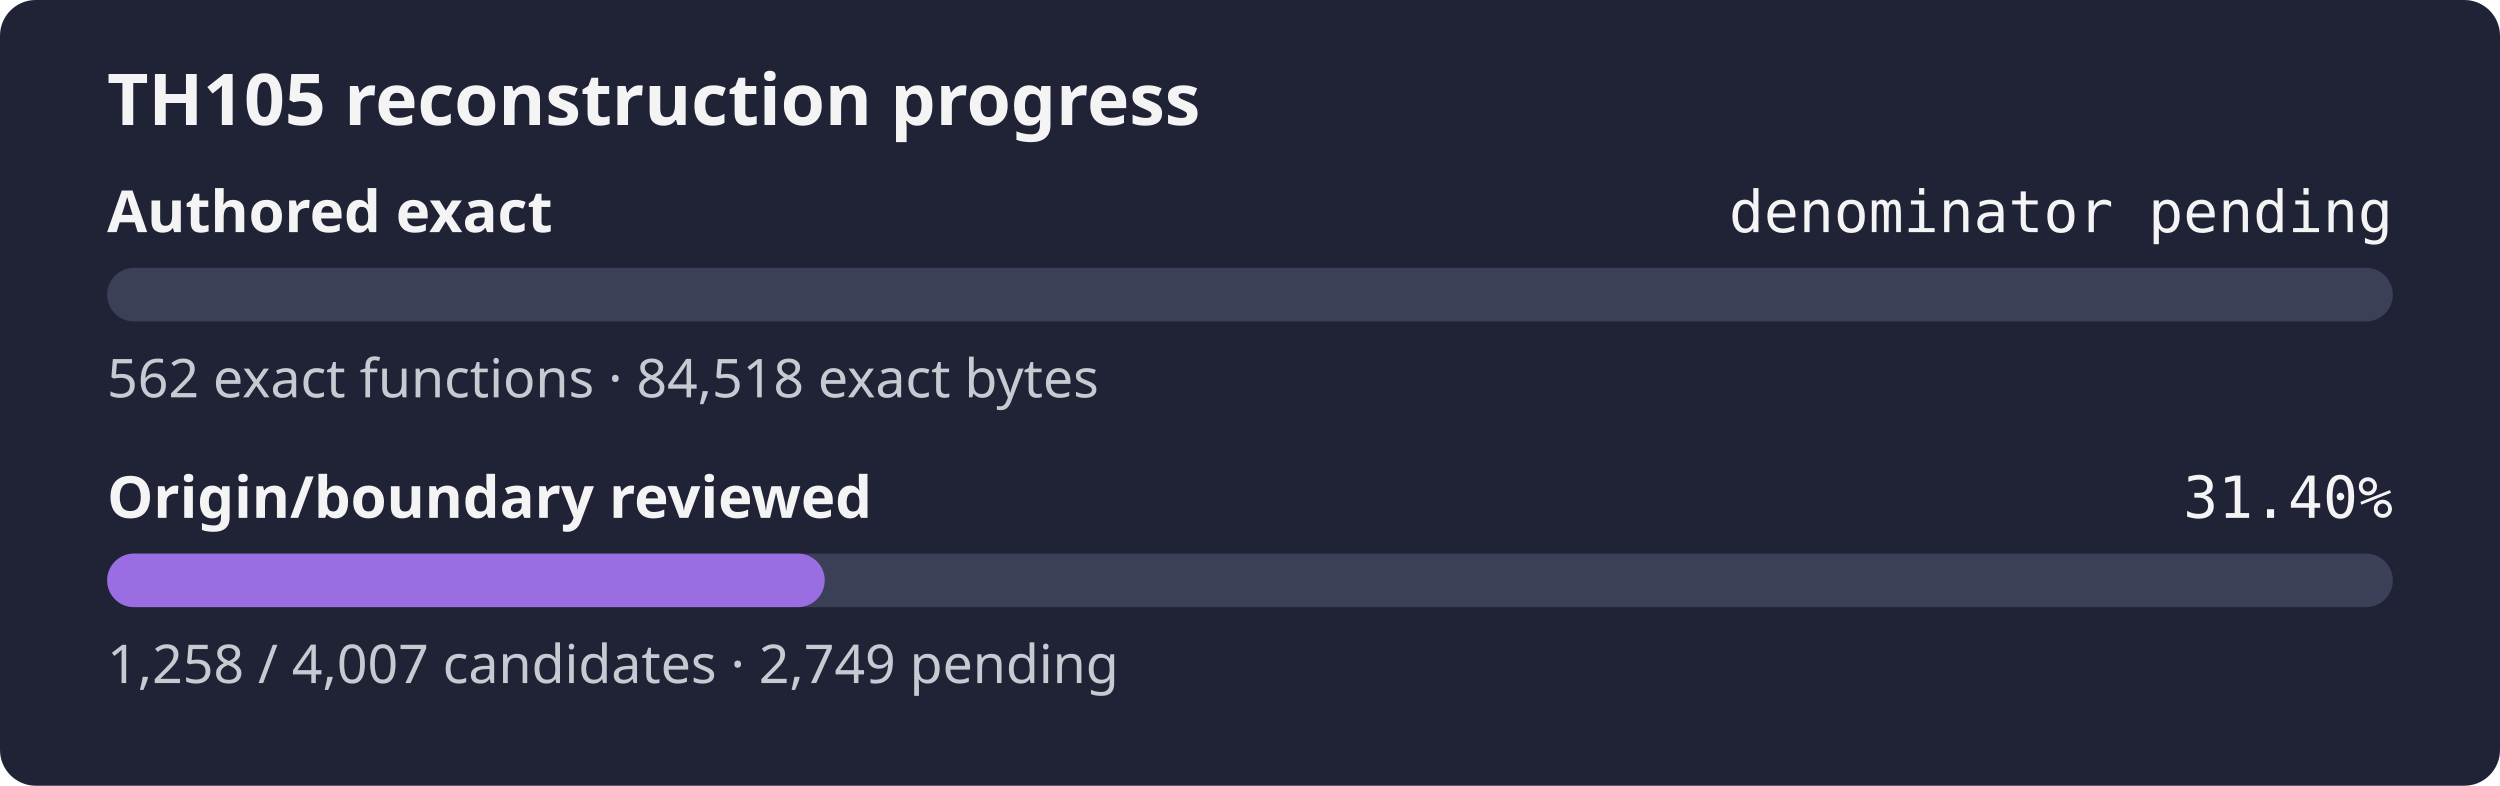
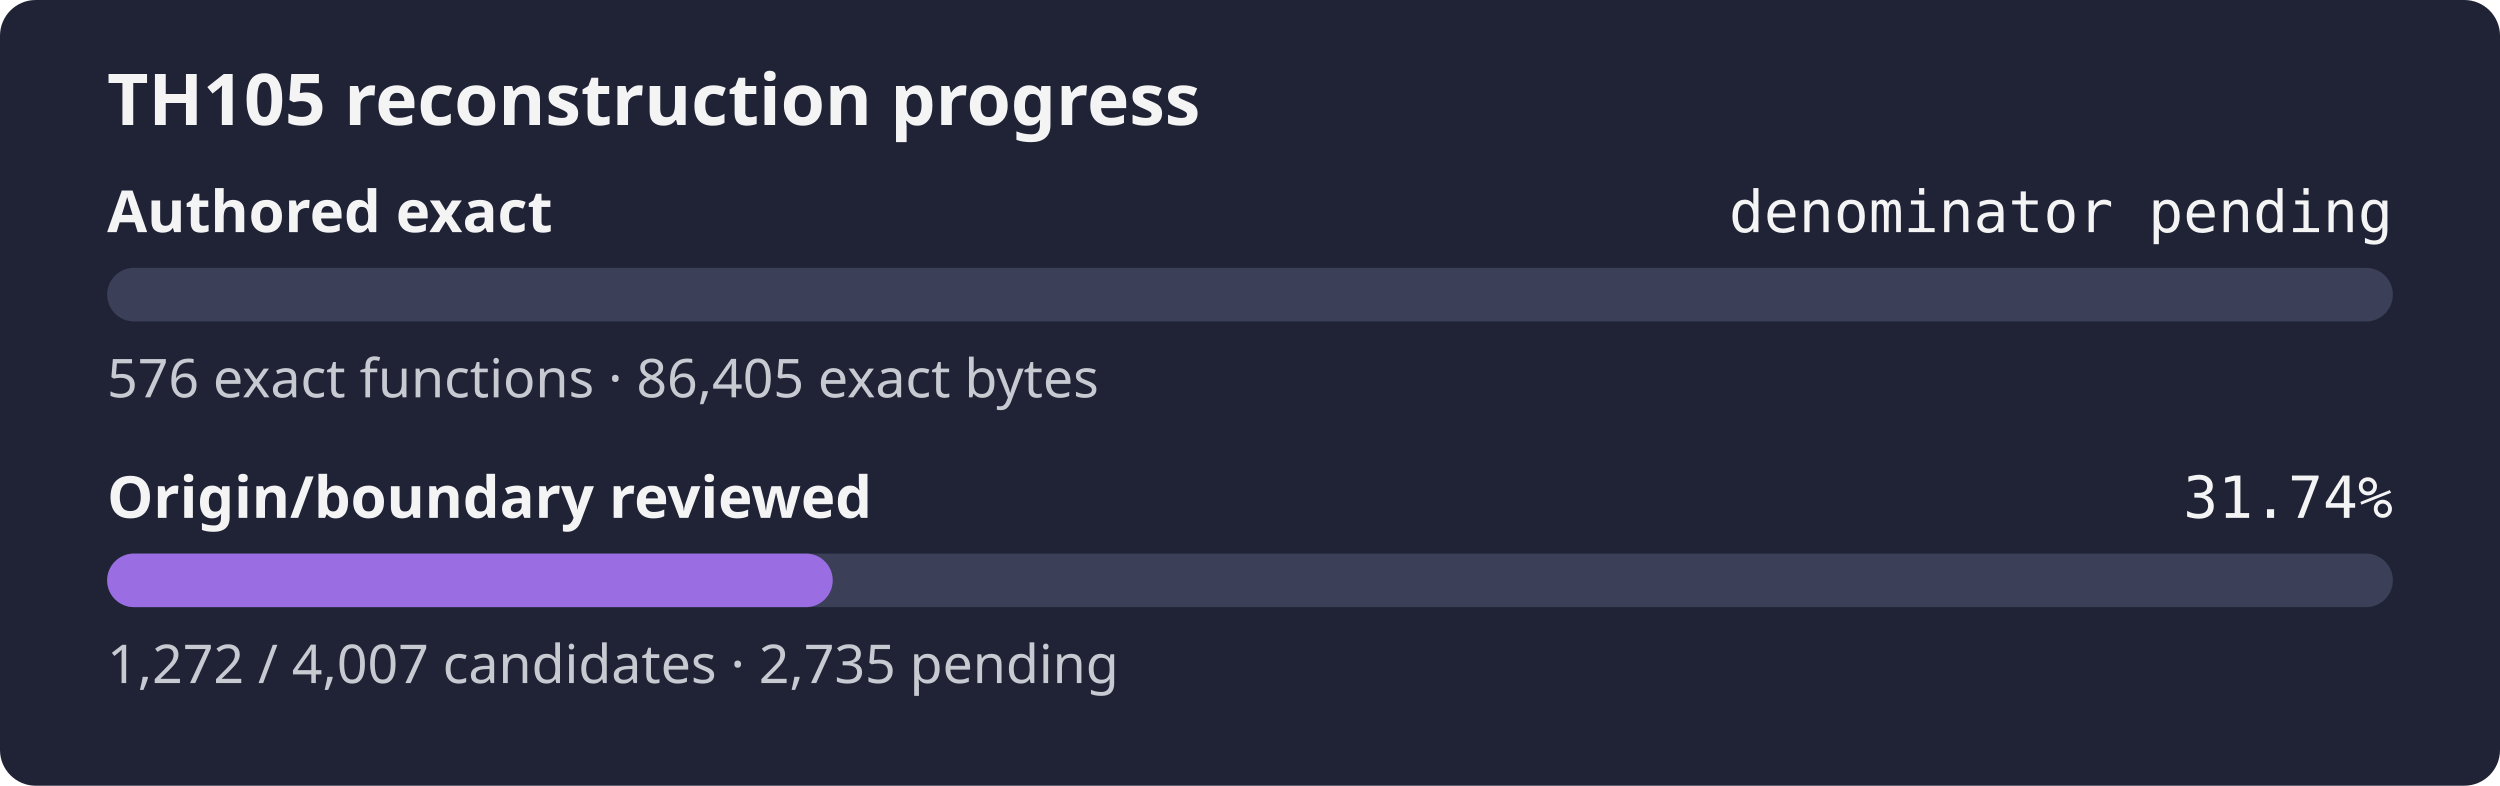
- <svg xmlns="http://www.w3.org/2000/svg" width="560" height="176" role="img" aria-label="TH105 reconstruction progress: authored exact denominator pending, origin review 31.40%">
+ <svg xmlns="http://www.w3.org/2000/svg" width="560" height="176" role="img" aria-label="TH105 reconstruction progress: authored exact denominator pending, origin review 31.74%">
  <rect width="560" height="176" rx="8" fill="#1f2335" />
  <text x="24" y="28" fill="#f4f4f5" font-family="sans-serif" font-size="16" font-weight="600">TH105 reconstruction progress</text>
  <text x="24" y="52" fill="#f4f4f5" font-family="sans-serif" font-size="13" font-weight="600">Authored exact</text>
  <text x="536" y="52" fill="#f4f4f5" text-anchor="end" font-family="monospace" font-size="13">denominator pending</text>
  <rect x="24" y="60" width="512" height="12" rx="6" fill="#3b4058" />
  <rect x="24" y="60" width="0.00" height="12" rx="6" fill="#9b6de3" />
-   <text x="24" y="89" fill="#c8cad2" font-family="sans-serif" font-size="12">562 exact functions · 84,518 exact bytes</text>
+   <text x="24" y="89" fill="#c8cad2" font-family="sans-serif" font-size="12">576 exact functions · 86,405 exact bytes</text>
  <text x="24" y="116" fill="#f4f4f5" font-family="sans-serif" font-size="13" font-weight="600">Origin/boundary reviewed</text>
-   <text x="536" y="116" fill="#f4f4f5" text-anchor="end" font-family="monospace" font-size="13">31.40%</text>
+   <text x="536" y="116" fill="#f4f4f5" text-anchor="end" font-family="monospace" font-size="13">31.74%</text>
  <rect x="24" y="124" width="512" height="12" rx="6" fill="#3b4058" />
-   <rect x="24" y="124" width="160.74" height="12" rx="6" fill="#9b6de3" />
-   <text x="24" y="153" fill="#c8cad2" font-family="sans-serif" font-size="12">1,258 / 4,007 candidates · 2,749 pending</text>
+   <rect x="24" y="124" width="162.53" height="12" rx="6" fill="#9b6de3" />
+   <text x="24" y="153" fill="#c8cad2" font-family="sans-serif" font-size="12">1,272 / 4,007 candidates · 2,735 pending</text>
</svg>
